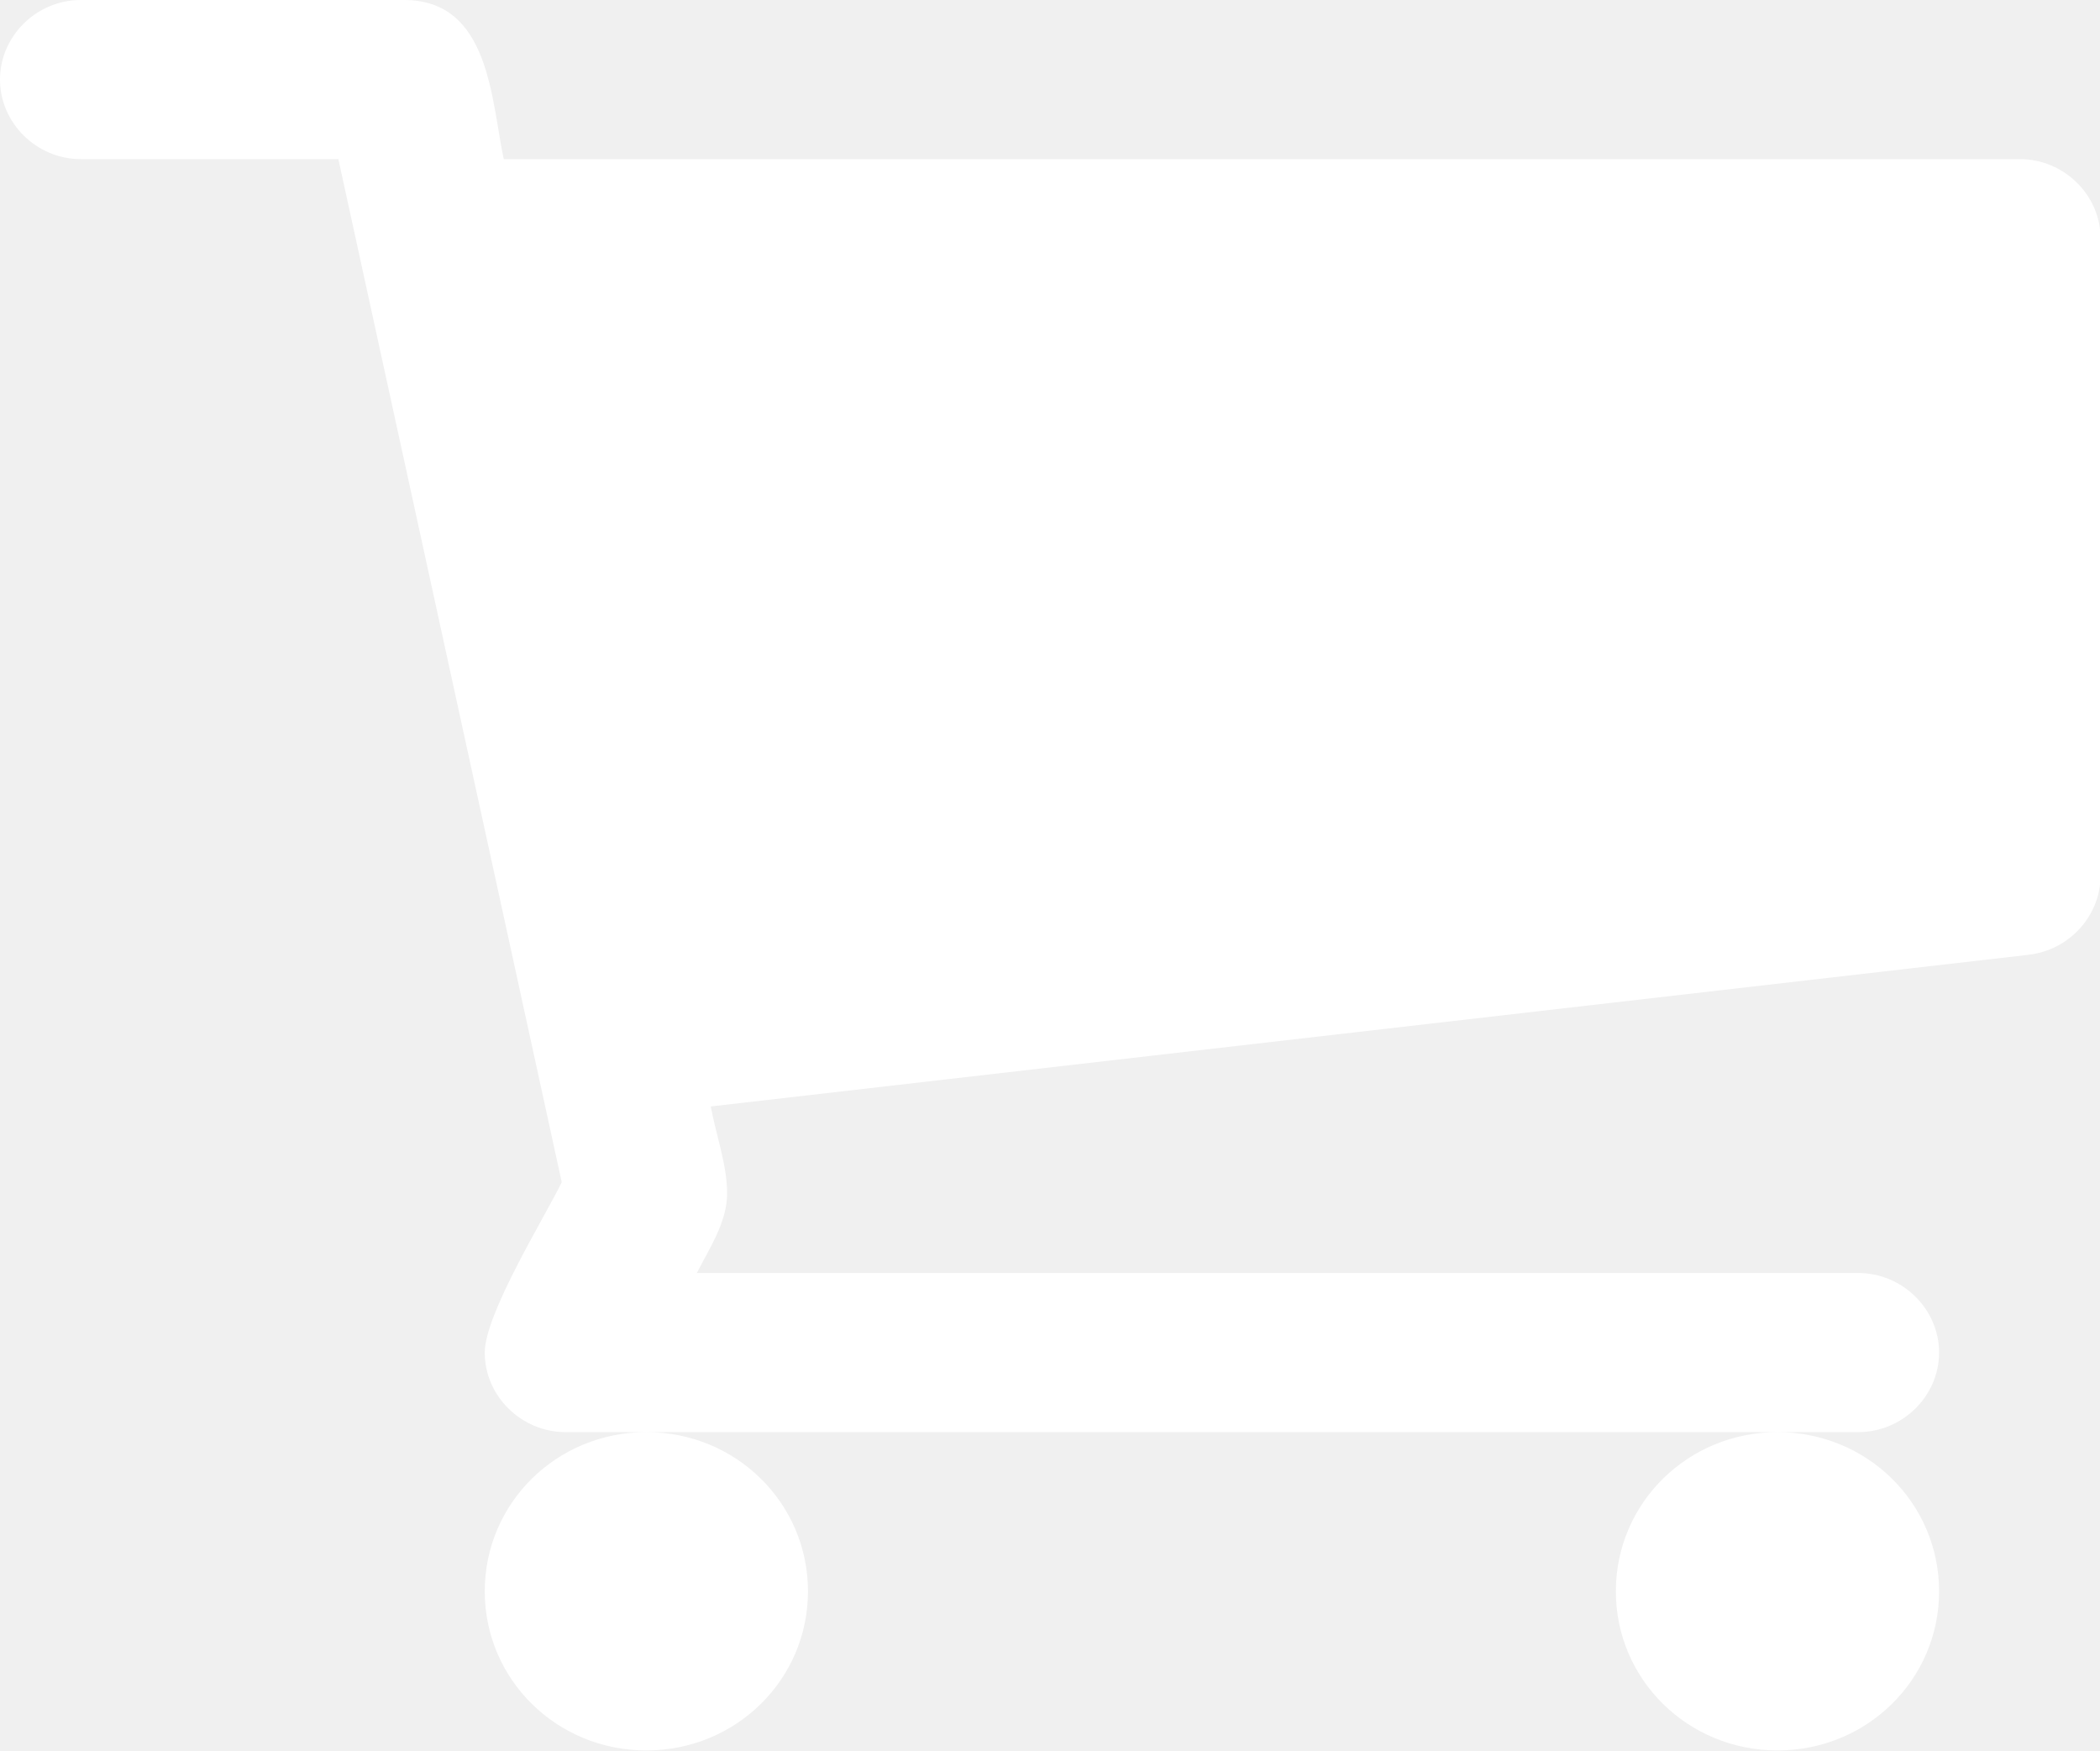
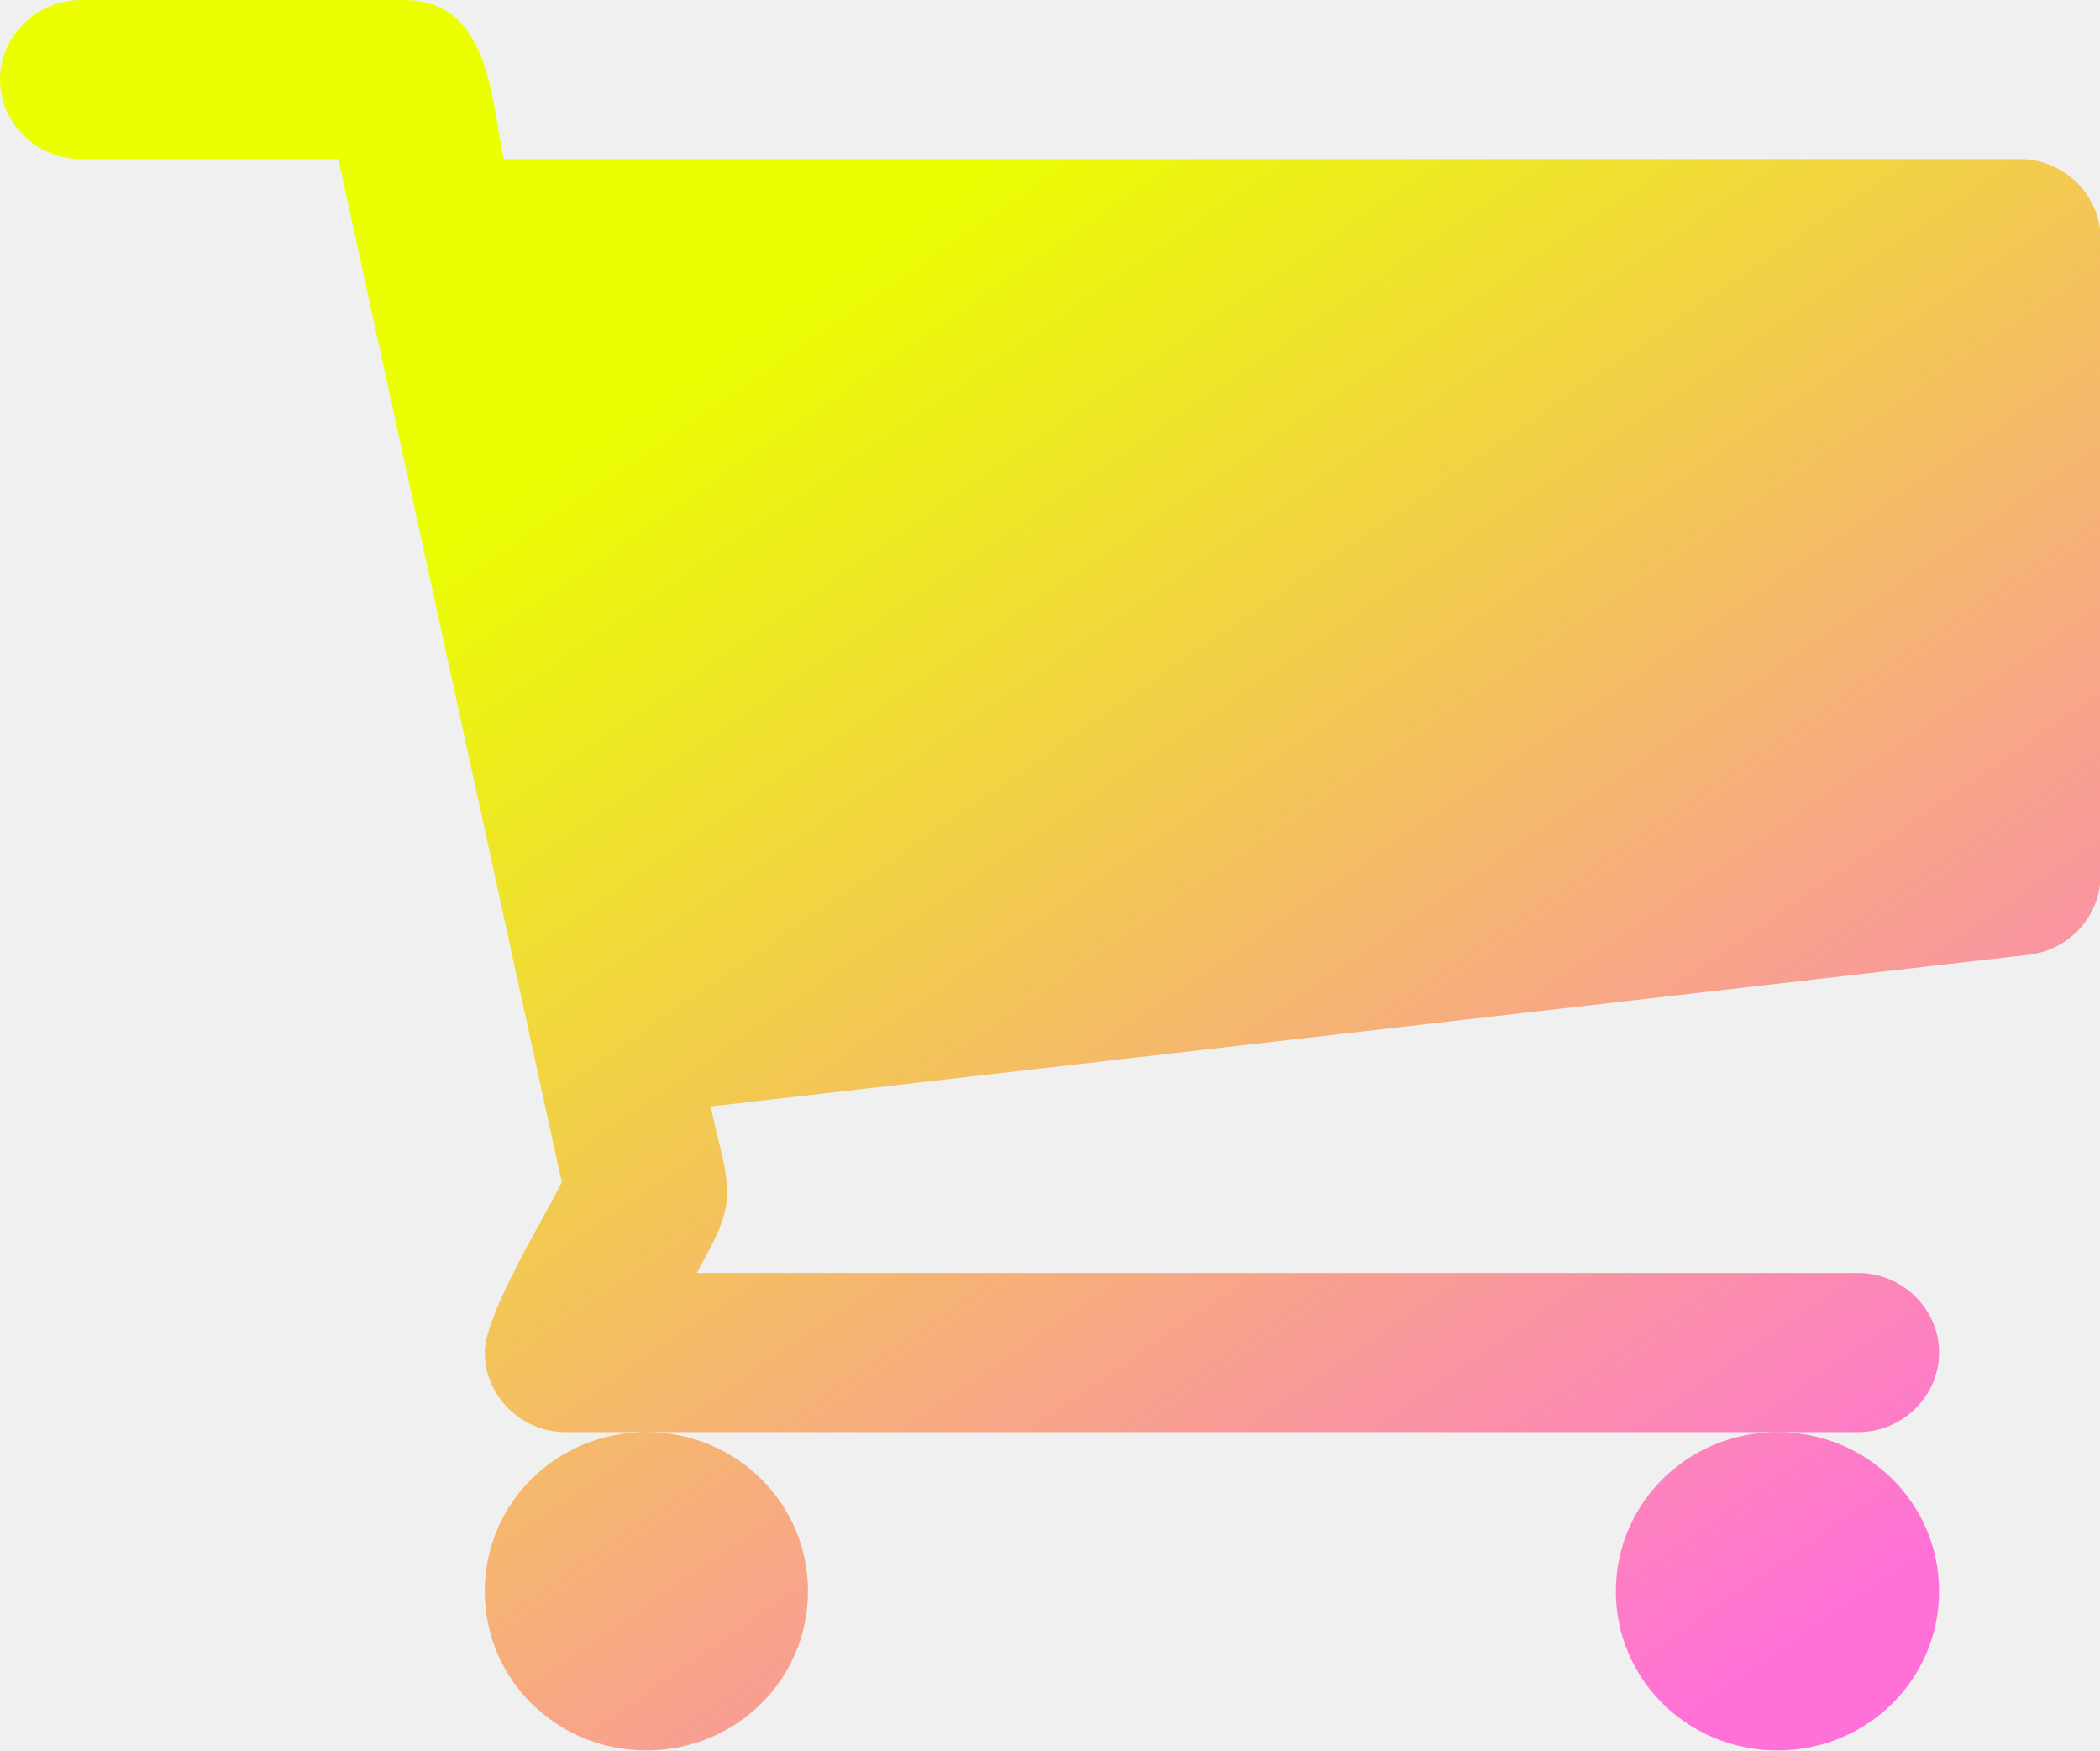
<svg xmlns="http://www.w3.org/2000/svg" width="24" height="20" viewBox="0 0 24 20" fill="none">
-   <path fill-rule="evenodd" clip-rule="evenodd" d="M9.234 18.182C9.234 17.173 8.411 16.363 7.387 16.363C6.362 16.363 5.54 17.173 5.54 18.182C5.54 19.19 6.362 20 7.387 20C8.411 20 9.234 19.19 9.234 18.182ZM22.161 18.182C22.161 17.173 21.338 16.363 20.314 16.363C19.29 16.363 18.467 17.173 18.467 18.182C18.467 19.19 19.29 20 20.314 20C21.338 20 22.161 19.19 22.161 18.182ZM24.007 2.727C24.007 2.23 23.589 1.818 23.084 1.818H5.757C5.612 1.136 5.598 0 4.617 0H0.923C0.418 0 0 0.412 0 0.909C0 1.406 0.418 1.818 0.923 1.818H3.867L6.42 13.508C6.218 13.92 5.54 15.014 5.54 15.454C5.54 15.952 5.959 16.363 6.464 16.363H21.237C21.742 16.363 22.161 15.952 22.161 15.454C22.161 14.957 21.742 14.545 21.237 14.545H7.964C8.108 14.261 8.31 13.963 8.31 13.636C8.31 13.309 8.18 12.955 8.123 12.642L23.185 10.909C23.661 10.852 24.007 10.454 24.007 10V2.727Z" fill="white" />
+   <path fill-rule="evenodd" clip-rule="evenodd" d="M9.234 18.182C9.234 17.173 8.411 16.363 7.387 16.363C6.362 16.363 5.54 17.173 5.54 18.182C5.54 19.19 6.362 20 7.387 20C8.411 20 9.234 19.19 9.234 18.182ZM22.161 18.182C22.161 17.173 21.338 16.363 20.314 16.363C19.29 16.363 18.467 17.173 18.467 18.182C18.467 19.19 19.29 20 20.314 20C21.338 20 22.161 19.19 22.161 18.182ZM24.007 2.727C24.007 2.23 23.589 1.818 23.084 1.818H5.757C5.612 1.136 5.598 0 4.617 0H0.923C0.418 0 0 0.412 0 0.909C0 1.406 0.418 1.818 0.923 1.818H3.867L6.42 13.508C6.218 13.92 5.54 15.014 5.54 15.454C5.54 15.952 5.959 16.363 6.464 16.363H21.237C21.742 16.363 22.161 15.952 22.161 15.454C22.161 14.957 21.742 14.545 21.237 14.545H7.964C8.108 14.261 8.31 13.963 8.31 13.636C8.31 13.309 8.18 12.955 8.123 12.642L23.185 10.909C23.661 10.852 24.007 10.454 24.007 10V2.727Z" fill="url(#paint0_linear_16_42)" />
+   <defs>
+     <linearGradient id="paint0_linear_16_42" x1="8" y1="4" x2="19" y2="20" gradientUnits="userSpaceOnUse">
+       <stop stop-color="#EBFF00" />
+       <stop offset="1" stop-color="#FF70D9" />
+     </linearGradient>
+   </defs>
</svg>
